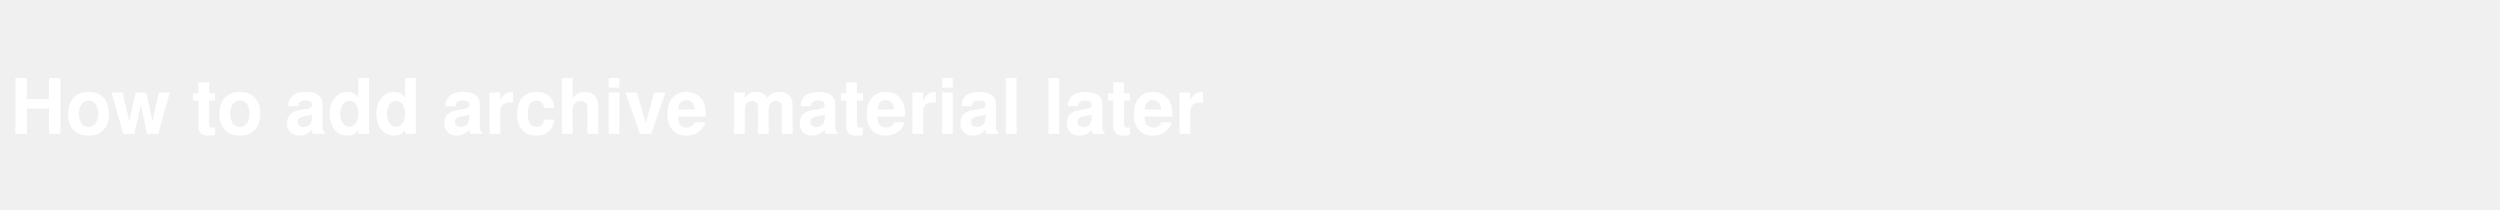
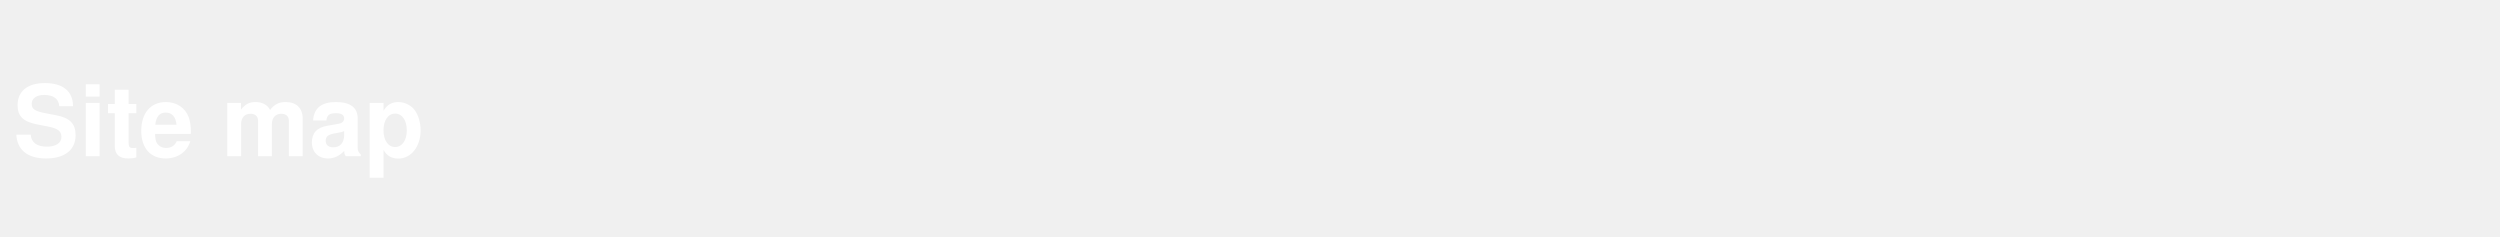
- <svg xmlns="http://www.w3.org/2000/svg" width="980" height="82" viewBox="0 0 980 82" role="img" aria-label="How to add archive material later">
+ <svg xmlns="http://www.w3.org/2000/svg" width="760" height="72" viewBox="0 0 760 72" role="img" aria-label="Site map">
  <style>
    @keyframes flickerMain {
      0%, 16%, 19%, 23%, 52%, 58%, 100% {
        opacity: 1;
        filter: drop-shadow(0 0 3px #FFFFFF) drop-shadow(0 0 9px rgba(255,255,255,.68));
      }
      17%, 20%, 55%, 57%, 88%, 92% {
        opacity: .28;
        filter: none;
      }
    }

    @keyframes flickerSpecial {
      0%, 10%, 14%, 32%, 45%, 67%, 100% {
        opacity: 1;
        filter: drop-shadow(0 0 4px #EB0028) drop-shadow(0 0 13px #EB0028);
      }
      11%, 13%, 33%, 46%, 70%, 72%, 90% {
        opacity: .18;
        filter: none;
      }
    }

    text {
      font-family: -apple-system, BlinkMacSystemFont, "Segoe UI", Helvetica, Arial, sans-serif;
      font-size: 30px;
      font-weight: 800;
      dominant-baseline: middle;
    }

    .main {
      fill: #FFFFFF;
-       animation: flickerMain 4.2s infinite;
+       animation: flickerMain 4.7s infinite;
    }

    .special {
      fill: #EB0028;
      font-weight: 900;
      animation: flickerSpecial 2.7s infinite;
    }

    @media (prefers-reduced-motion: reduce) {
      .main, .special {
        animation: none;
      }
    }
  </style>
-   <text x="4" y="42.0">
-     <tspan class="main">How to add archive material later</tspan>
+   <text x="4" y="37.0">
+     <tspan class="main">Site map</tspan>
  </text>
</svg>
